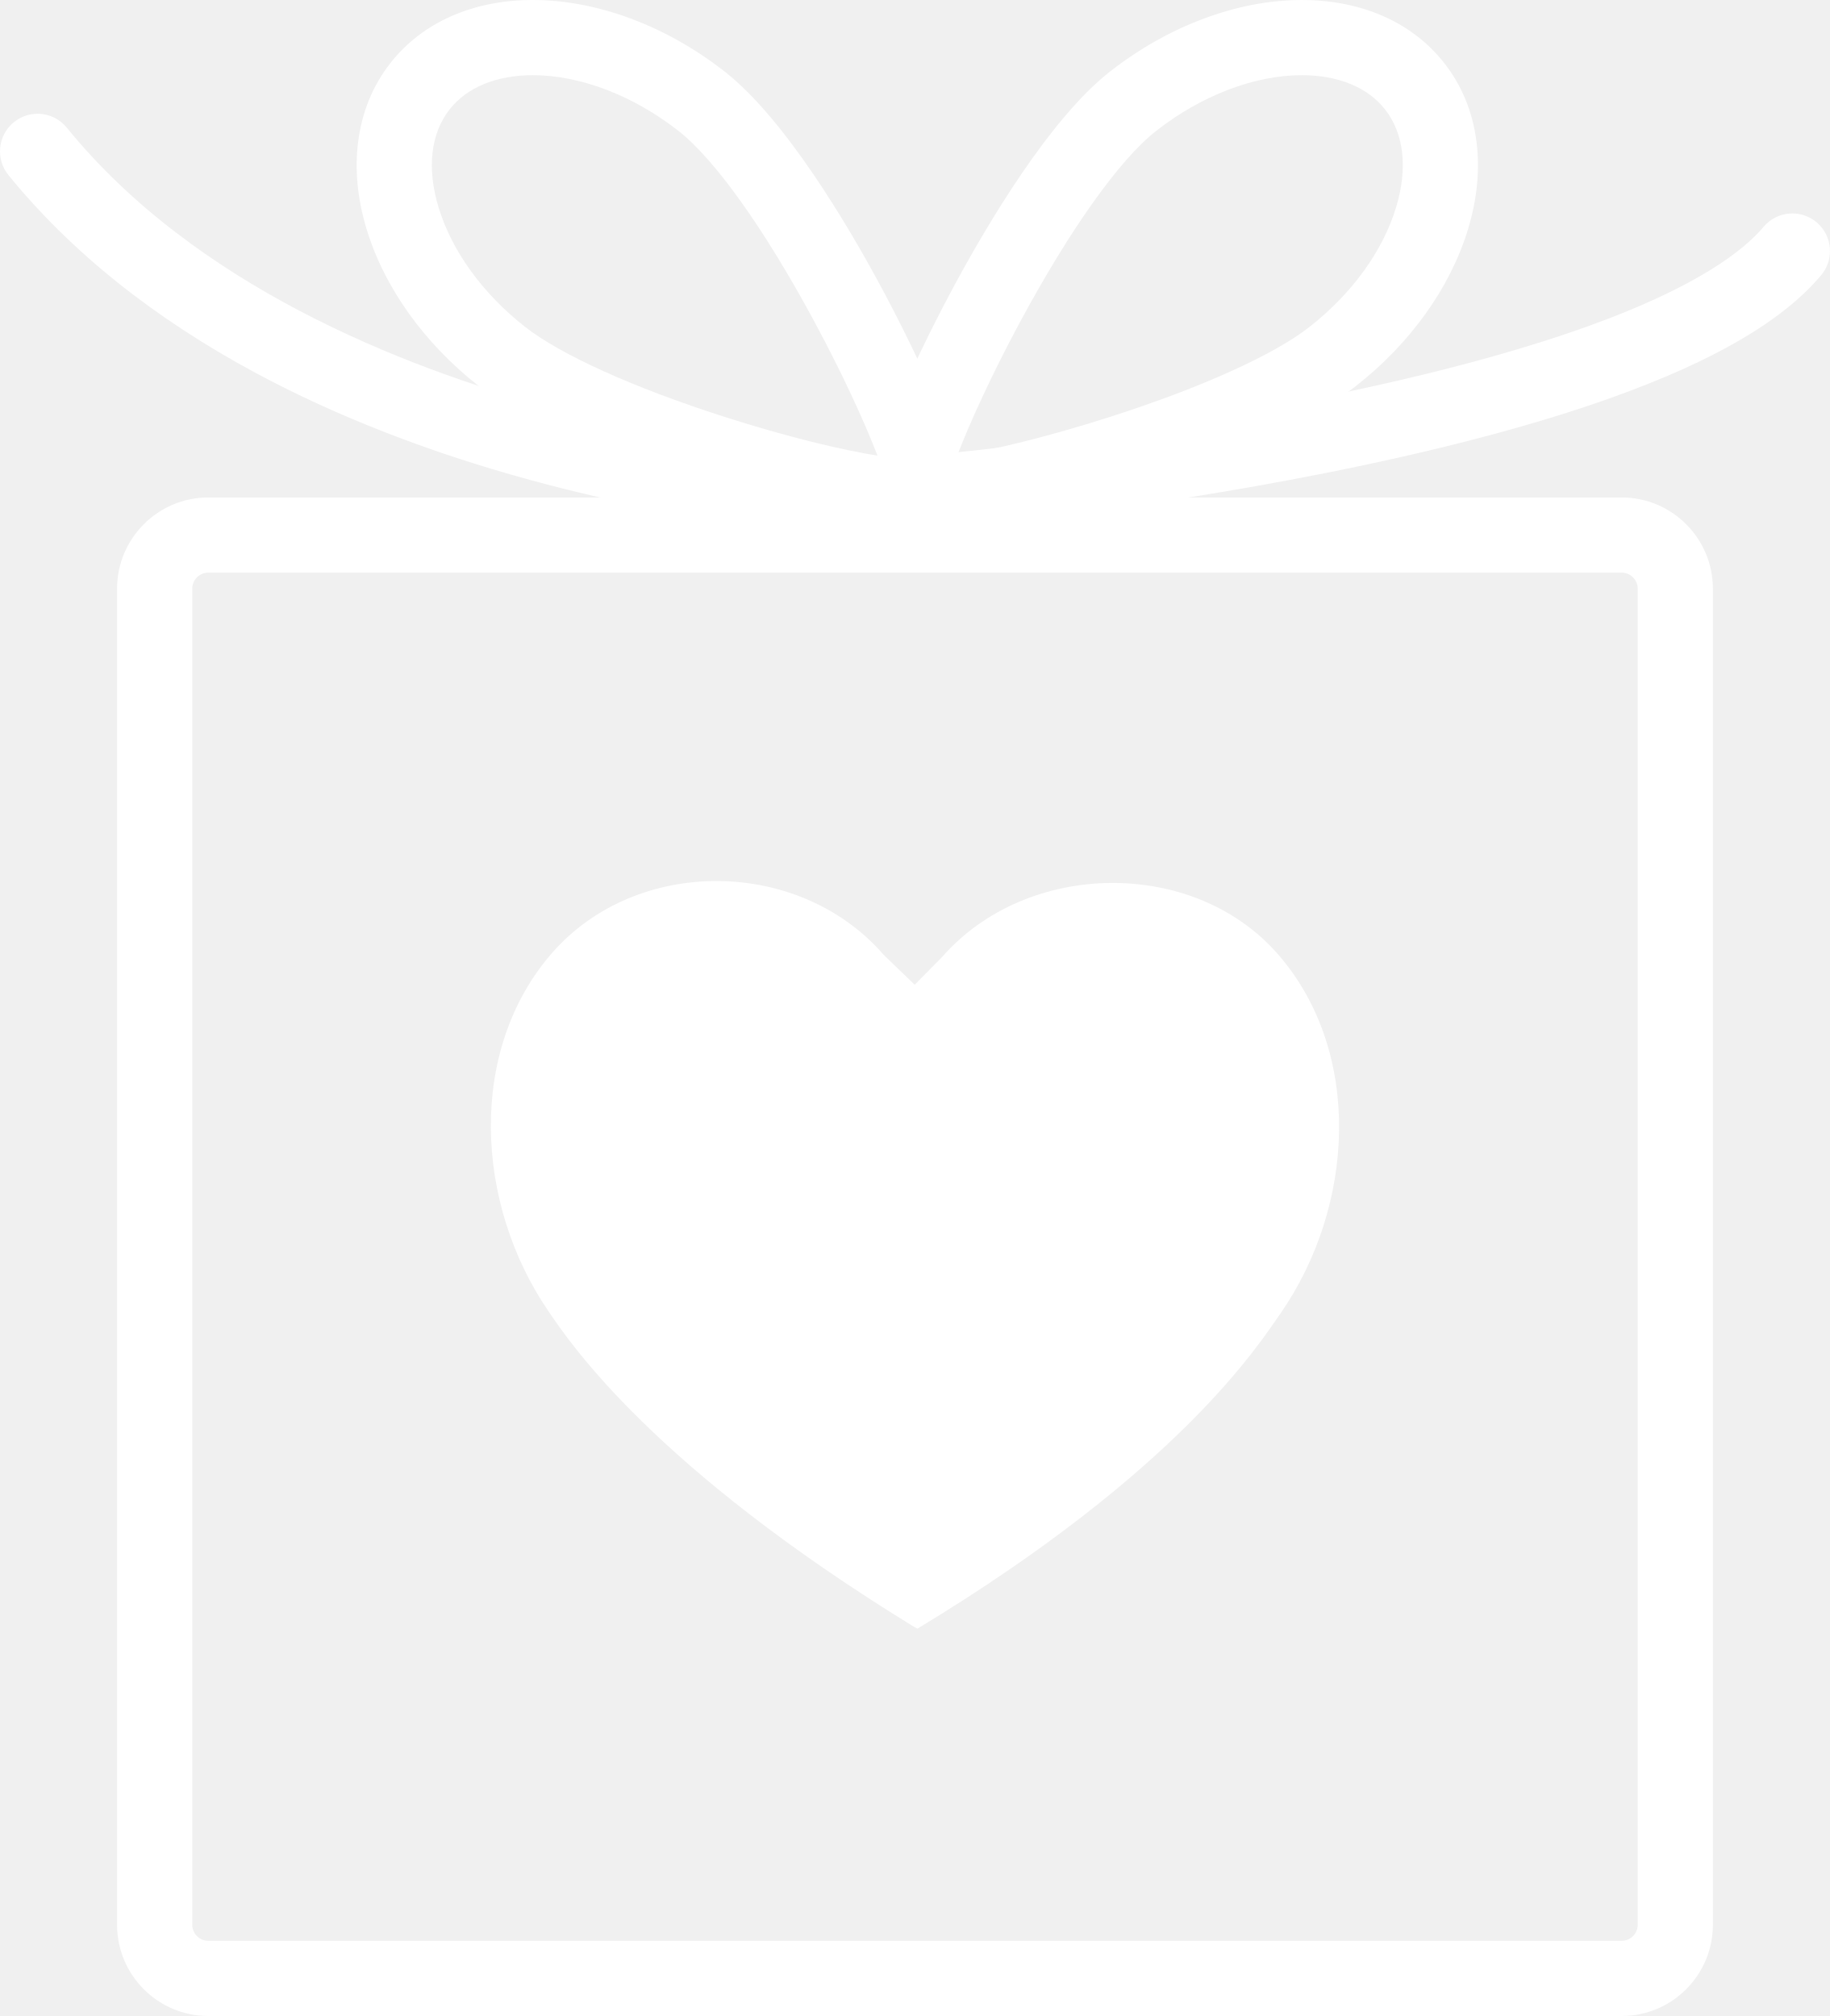
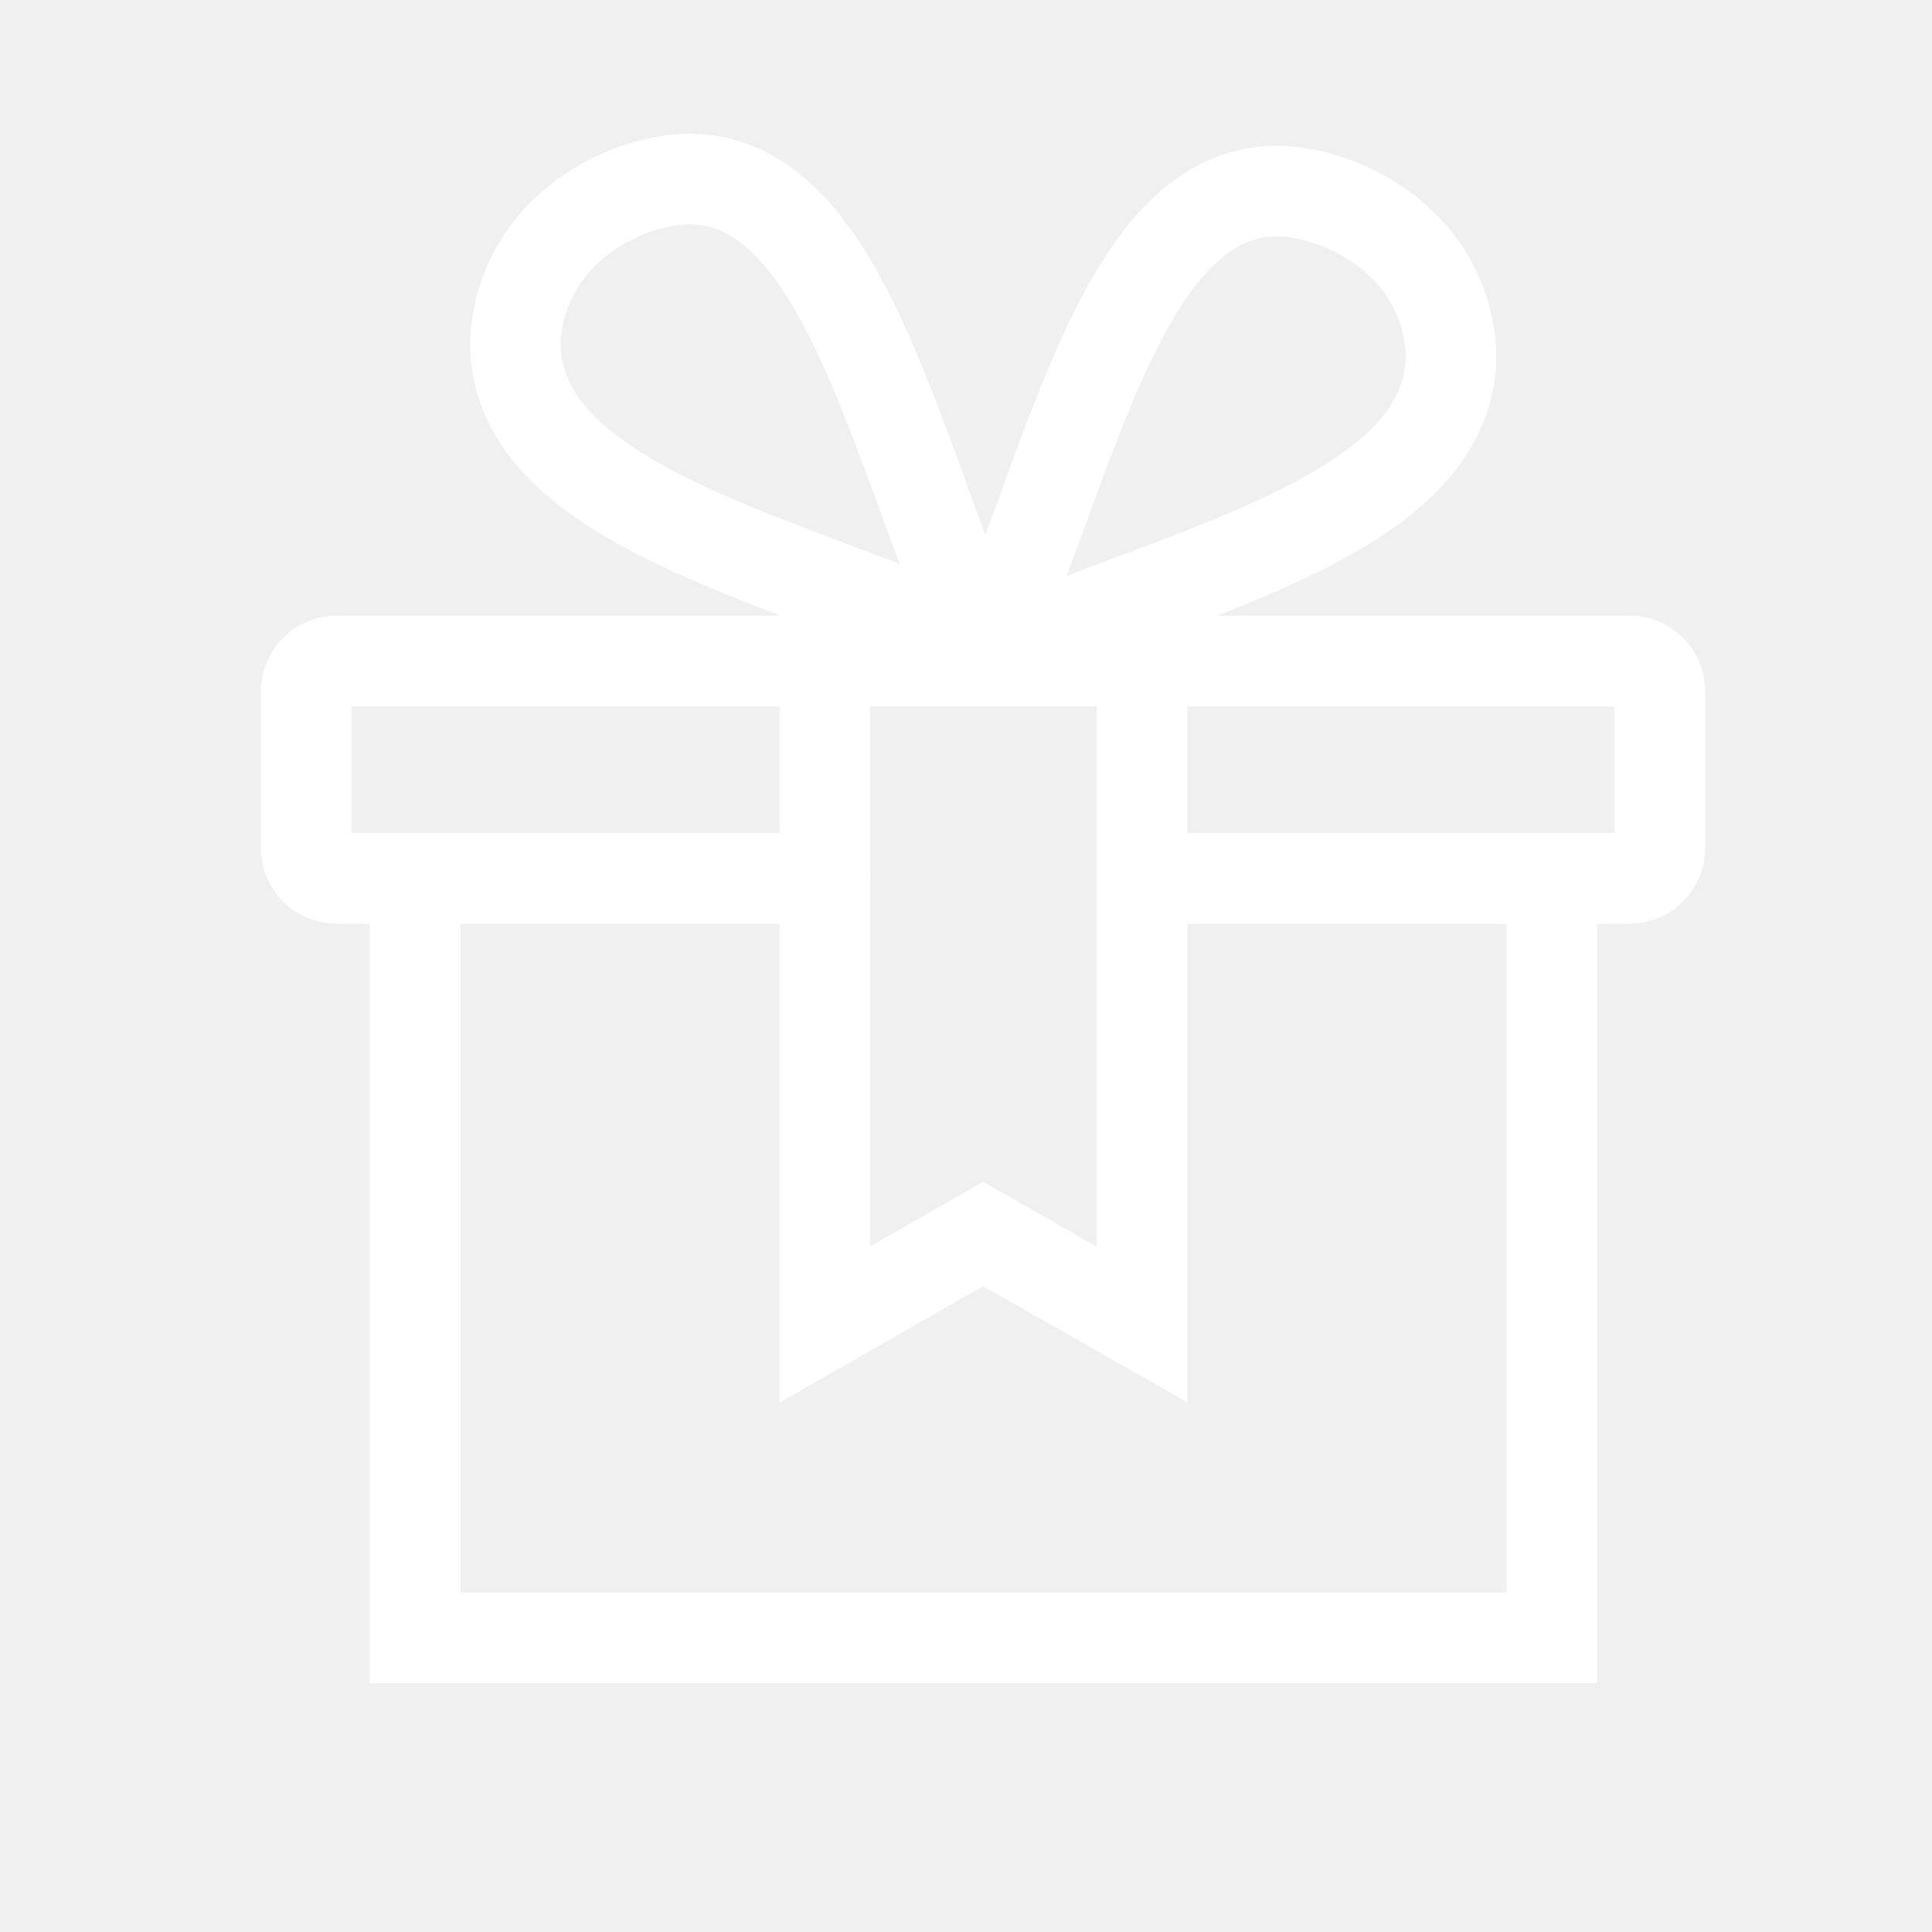
- <svg xmlns="http://www.w3.org/2000/svg" id="Layer_2" data-name="Layer 2" viewBox="0 0 1947.12 2145.4">
-   <defs>
-     <style>
-       .cls-1 {
-         fill: #fff;
-       }
-     </style>
-   </defs>
-   <g id="Layer_1-2" data-name="Layer 1">
-     <g>
-       <path class="cls-1" d="M1725.47,2145.4H221.65c-53.53,0-97.09-43.55-97.09-97.09V626.49c0-53.53,43.55-97.09,97.09-97.09h1503.82c53.53,0,97.09,43.55,97.09,97.09v1421.82c0,53.53-43.55,97.09-97.09,97.09ZM221.65,609.4c-9.42,0-17.09,7.66-17.09,17.09v1421.82c0,9.42,7.67,17.09,17.09,17.09h1503.82c9.42,0,17.09-7.67,17.09-17.09V626.49c0-9.42-7.67-17.09-17.09-17.09H221.65Z" />
-       <path class="cls-1" d="M1360.27,1016.06c-89.76-103.71-267.6-100.93-357.93,2.46l-29.07,29.43-32.99-31.78c-89.65-103.47-262.2-105.29-352.65-2.32-90.26,103.18-82.6,266.62-4.11,381.49,23.65,34.73,112.12,166.12,389.11,335.95l3.55,1.9c278.24-168.29,362.32-301.12,386.36-335.52,79.24-114.43,87.57-277.95-2.27-381.62Z" />
-       <path class="cls-1" d="M966.3,568.25c-47.53,0-144.85-24.39-220.21-48.57-61.95-19.87-175.1-60.46-236.88-108.98-58.08-45.61-100.4-104.93-119.19-167.03-9.61-31.77-12.65-62.78-9.02-92.14,3.95-31.97,15.55-60.41,34.49-84.52C449.41,23.79,503.18,0,566.88,0c33.84,0,68.79,6.6,103.88,19.62,35.58,13.2,69.51,32.38,100.84,56.98,63.97,50.25,130.47,163.14,164.41,225.96,39.4,72.92,83.93,169.46,88.59,209.08,1.76,14.99-1.33,27.61-9.18,37.51-15.16,19.09-39.83,19.09-49.12,19.09ZM566.88,80c-38.62,0-70.04,12.93-88.48,36.41-20.16,25.66-24.35,62.63-11.81,104.09,14.07,46.52,46.75,91.72,92.02,127.28,37.95,29.81,115.19,64.69,211.91,95.72,66.82,21.44,125.47,35.41,163.16,41.4-12.7-32.95-35.64-84.25-67.69-143.63-52.87-97.96-105.28-171.49-143.81-201.75-48.16-37.83-104.76-59.52-155.3-59.52Z" />
-       <path class="cls-1" d="M985.8,568.25h0c-9.29,0-33.97,0-49.12-19.09-7.86-9.9-10.95-22.52-9.18-37.51,4.66-39.62,49.19-136.16,88.59-209.08,33.94-62.82,100.44-175.71,164.41-225.96,31.33-24.61,65.26-43.78,100.84-56.98,35.09-13.02,70.04-19.62,103.88-19.62,63.7,0,117.47,23.79,151.4,66.99,18.94,24.11,30.54,52.55,34.49,84.52,3.62,29.36.59,60.37-9.02,92.14-18.78,62.1-61.11,121.42-119.19,167.03-61.79,48.53-174.93,89.11-236.88,108.98-75.36,24.18-172.68,48.57-220.21,48.57ZM1385.22,80c-50.54,0-107.14,21.69-155.3,59.52-38.53,30.26-90.95,103.8-143.81,201.75-32.05,59.38-54.99,110.68-67.69,143.63,37.69-5.99,96.34-19.97,163.16-41.4,96.72-31.03,173.96-65.92,211.91-95.72,45.27-35.56,77.96-80.76,92.03-127.28,12.54-41.46,8.35-78.43-11.81-104.09-18.44-23.48-49.86-36.41-88.48-36.41Z" />
-       <path class="cls-1" d="M902.87,568.83c-.65,0-1.3-.02-1.96-.05-6.17-.3-153.24-7.86-336.6-57.95-108.13-29.54-206.39-67.84-292.06-113.85C163.81,338.74,75.23,267.85,8.96,186.29c-13.93-17.15-11.32-42.34,5.82-56.27,17.14-13.93,42.34-11.32,56.27,5.82,135.78,167.12,354.65,254.2,514.35,297.82,174.97,47.8,317.94,55.14,319.37,55.21,22.07,1.06,39.09,19.81,38.03,41.88-1.03,21.41-18.72,38.08-39.92,38.08Z" />
-       <path class="cls-1" d="M1015.95,561.76c-20.41,0-37.84-15.54-39.78-36.27-2.06-21.99,14.1-41.49,36.09-43.56h0c1.82-.17,184.49-17.55,383.41-57.16,115.92-23.09,214.48-49.06,292.94-77.21,116.62-41.84,166.56-80.84,187.92-106.19,14.23-16.89,39.47-19.05,56.36-4.81,16.89,14.23,19.05,39.47,4.81,56.36-40.88,48.52-113.62,91.06-222.37,130.04-82.26,29.49-184.76,56.53-304.68,80.39-202.89,40.36-389.07,58.05-390.93,58.23-1.27.12-2.53.18-3.78.18Z" />
-     </g>
+ <svg xmlns="http://www.w3.org/2000/svg" width="800px" height="800px" viewBox="0 0 64 64" stroke-width="3" stroke="#000000" fill="none">
+   <g transform="matrix(1, 0, 0, 1, -0.493392, 0.704846)">
+     <polyline points="38.328 28.402 51.898 28.402 51.898 53.552 14.248 53.552 14.248 28.402 27.818 28.402" stroke-linecap="round" style="stroke-width: 3; fill-rule: nonzero; stroke: rgb(255, 255, 255);" />
+     <path d="M 27.818 28.392 L 11.638 28.392 C 11.086 28.392 10.638 27.945 10.638 27.392 L 10.638 22.192 C 10.638 21.64 11.086 21.192 11.638 21.192 L 54.478 21.192 C 55.03 21.192 55.478 21.64 55.478 22.192 L 55.478 27.392 C 55.478 27.945 55.03 28.392 54.478 28.392 L 38.328 28.392" stroke-linecap="round" style="stroke-width: 3; fill-rule: nonzero; stroke: rgb(255, 255, 255);" />
+     <path d="M 46.788 7.252 C 45.807 6.376 44.583 5.818 43.278 5.652 C 37.988 5.082 36.198 13.772 33.578 19.982 C 33.435 20.34 33.732 20.718 34.113 20.663 C 34.153 20.657 34.191 20.647 34.228 20.632 C 40.398 18.012 48.688 16.162 48.558 10.942 C 48.486 9.525 47.848 8.196 46.788 7.252 Z" stroke-linecap="round" style="stroke-width: 3; fill-rule: nonzero; stroke: rgb(255, 255, 255);" />
+     <path d="M 22.848 5.252 C 21.546 5.416 20.324 5.975 19.348 6.852 C 18.286 7.795 17.645 9.124 17.568 10.542 C 17.438 15.762 25.728 17.612 31.898 20.232 C 32.255 20.375 32.634 20.078 32.579 19.697 C 32.573 19.658 32.563 19.619 32.548 19.582 C 29.928 13.392 28.138 4.682 22.848 5.252 Z" stroke-linecap="round" style="stroke-width: 3; fill-rule: nonzero; stroke: rgb(255, 255, 255);" />
+     <polygon points="38.328 43.172 33.058 40.172 27.818 43.172 27.818 21.162 38.328 21.162 38.328 43.172" stroke-linecap="round" style="stroke-width: 3; fill-rule: nonzero; stroke: rgb(255, 255, 255);" />
  </g>
</svg>
